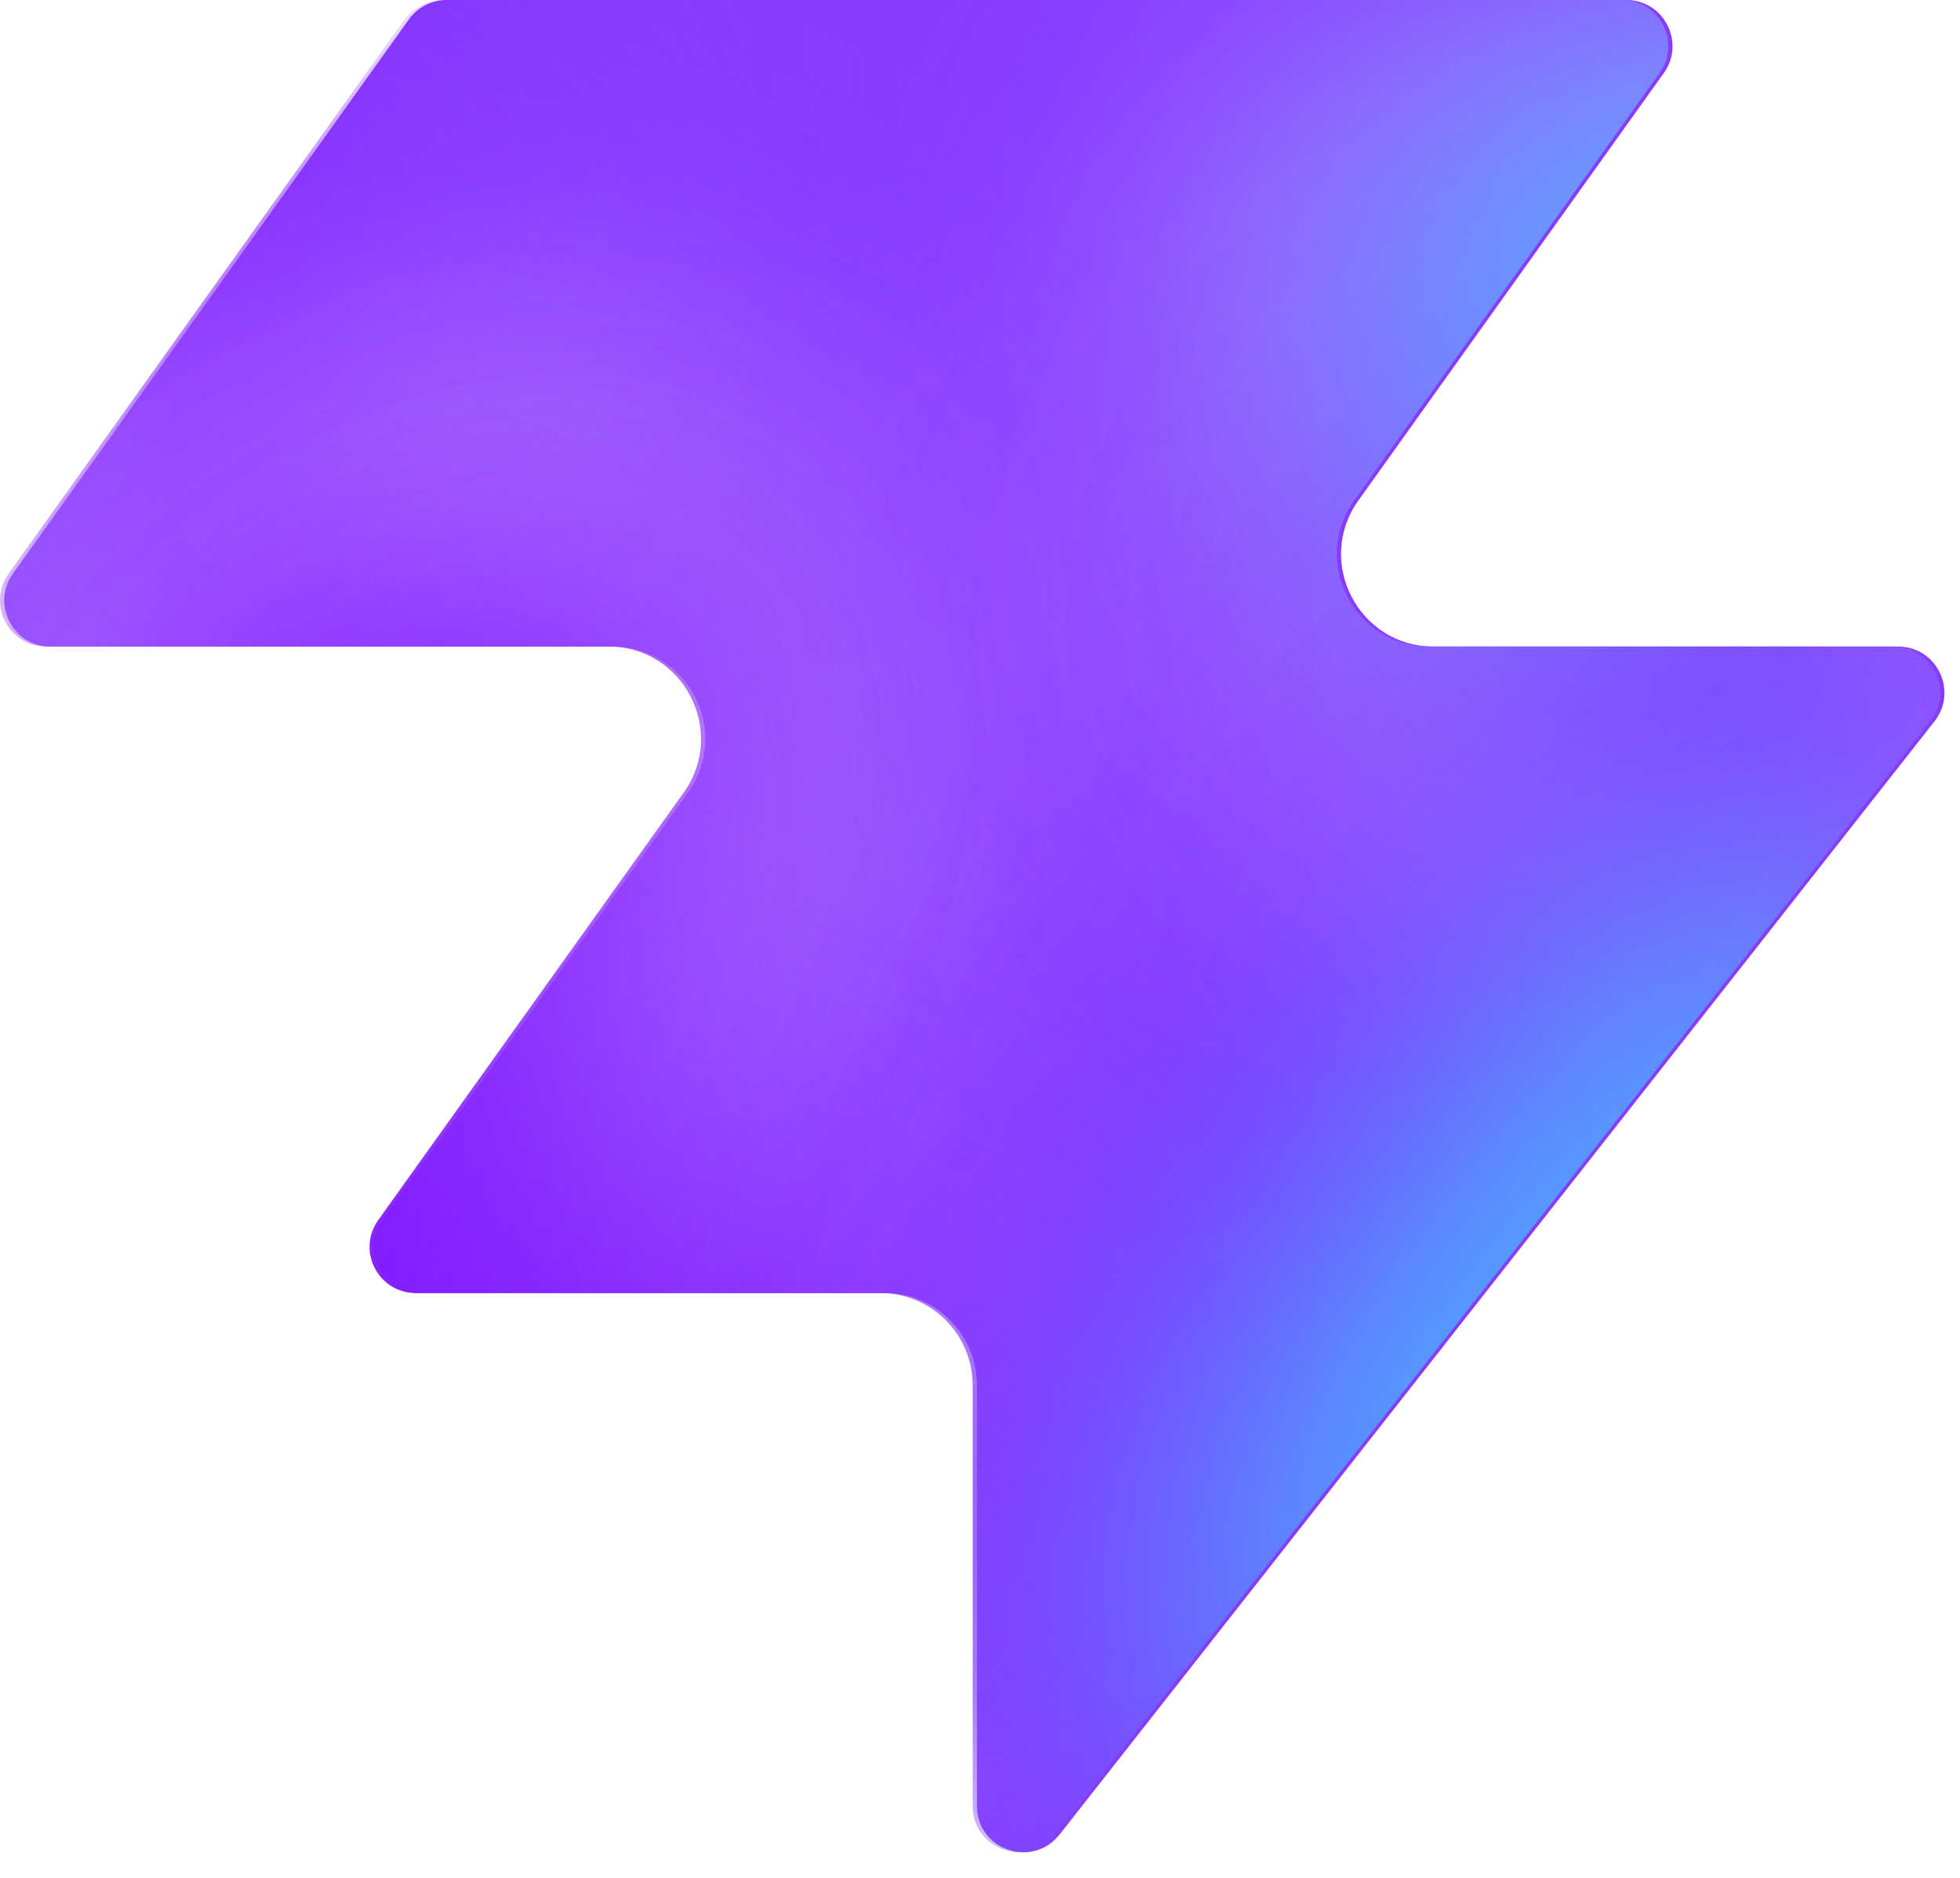
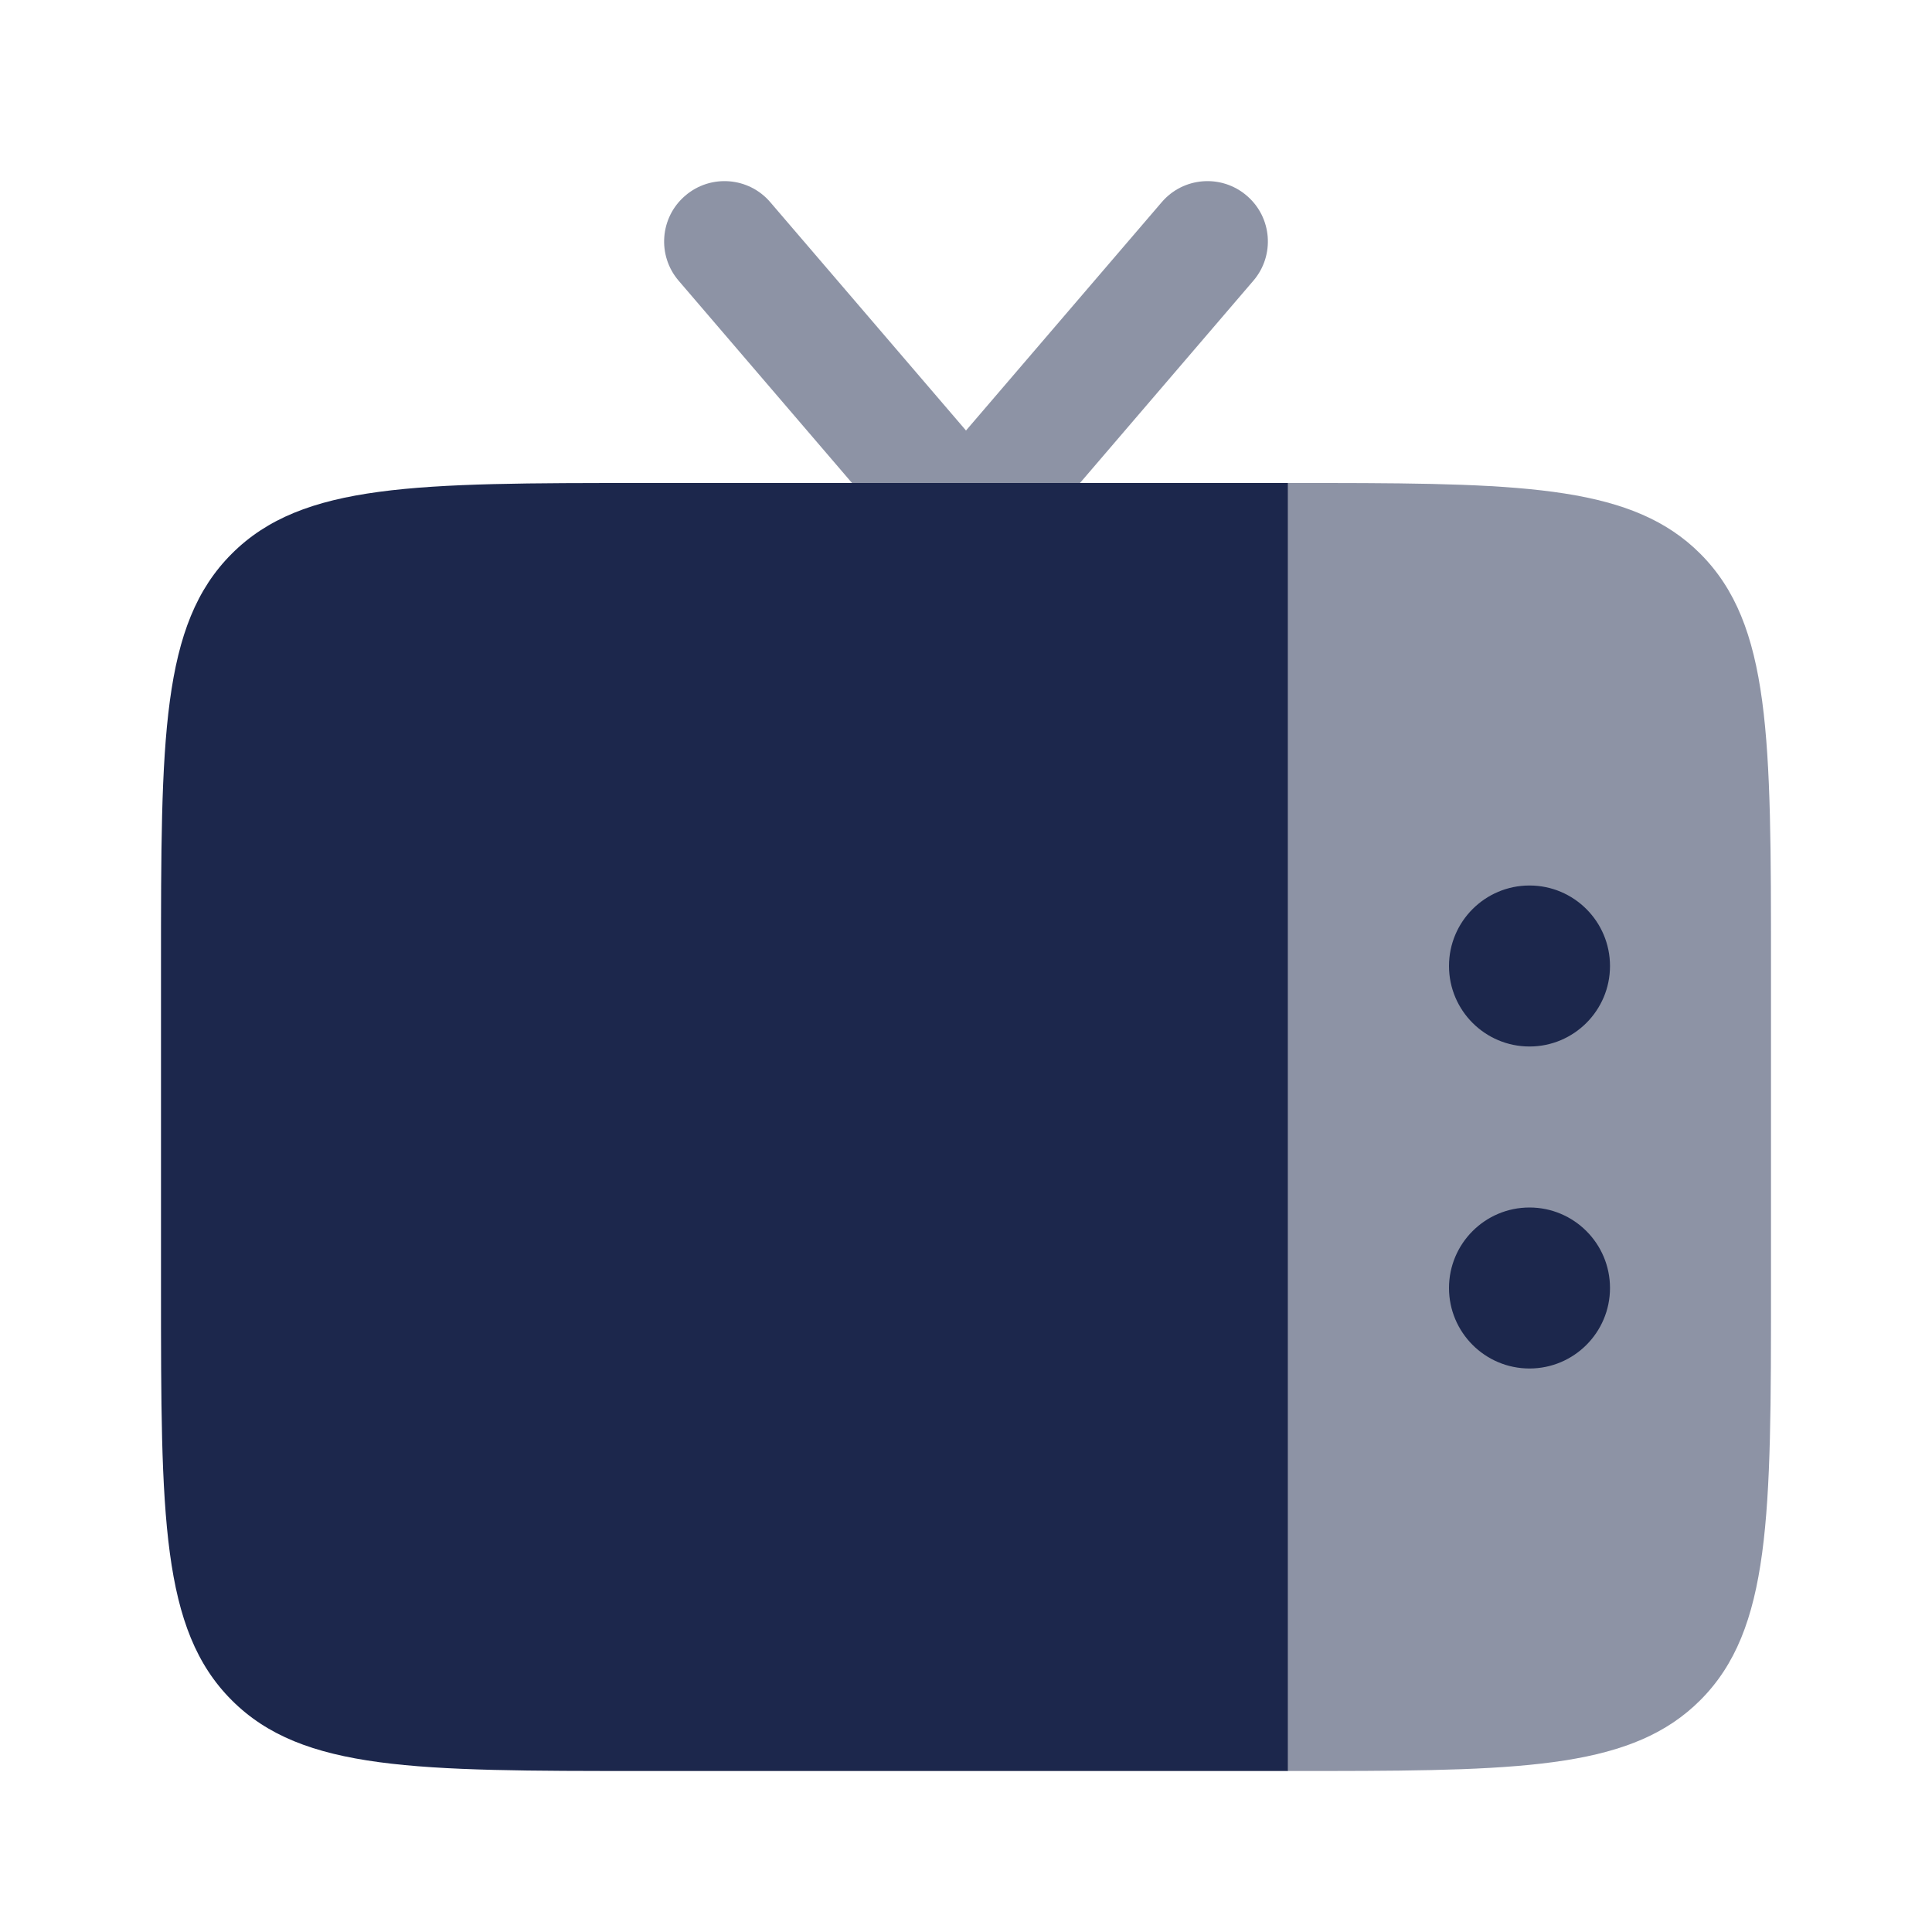
- <svg xmlns="http://www.w3.org/2000/svg" width="48" height="46" fill="none" viewBox="0 0 48 46">
-   <path fill="#863bff" d="M25.946 44.938c-.664.845-2.021.375-2.021-.698V33.937a2.26 2.26 0 0 0-2.262-2.262H10.287c-.92 0-1.456-1.04-.92-1.788l7.48-10.471c1.07-1.497 0-3.578-1.842-3.578H1.237c-.92 0-1.456-1.04-.92-1.788L10.013.474c.214-.297.556-.474.92-.474h28.894c.92 0 1.456 1.04.92 1.788l-7.48 10.471c-1.07 1.498 0 3.579 1.842 3.579h11.377c.943 0 1.473 1.088.89 1.83L25.947 44.94z" style="fill:#863bff;fill:color(display-p3 .525 .23 1);fill-opacity:1" />
-   <mask id="a" width="48" height="46" x="0" y="0" maskUnits="userSpaceOnUse" style="mask-type:alpha">
-     <path fill="#000" d="M25.842 44.938c-.664.844-2.021.375-2.021-.698V33.937a2.26 2.26 0 0 0-2.262-2.262H10.183c-.92 0-1.456-1.04-.92-1.788l7.48-10.471c1.07-1.498 0-3.579-1.842-3.579H1.133c-.92 0-1.456-1.04-.92-1.787L9.91.473c.214-.297.556-.474.92-.474h28.894c.92 0 1.456 1.04.92 1.788l-7.48 10.471c-1.07 1.498 0 3.578 1.842 3.578h11.377c.943 0 1.473 1.088.89 1.832L25.843 44.94z" style="fill:#000;fill-opacity:1" />
-   </mask>
-   <g mask="url(#a)">
-     <g filter="url(#b)">
-       <ellipse cx="5.508" cy="14.704" fill="#ede6ff" rx="5.508" ry="14.704" style="fill:#ede6ff;fill:color(display-p3 .927 .903 1);fill-opacity:1" transform="matrix(.00324 1 1 -.00324 -4.47 31.516)" />
-     </g>
-     <g filter="url(#c)">
-       <ellipse cx="10.399" cy="29.851" fill="#ede6ff" rx="10.399" ry="29.851" style="fill:#ede6ff;fill:color(display-p3 .927 .903 1);fill-opacity:1" transform="matrix(.00324 1 1 -.00324 -39.328 7.883)" />
-     </g>
-     <g filter="url(#d)">
-       <ellipse cx="5.508" cy="30.487" fill="#7e14ff" rx="5.508" ry="30.487" style="fill:#7e14ff;fill:color(display-p3 .492 .077 1);fill-opacity:1" transform="rotate(89.814 -25.913 -14.639)scale(1 -1)" />
-     </g>
-     <g filter="url(#e)">
-       <ellipse cx="5.508" cy="30.599" fill="#7e14ff" rx="5.508" ry="30.599" style="fill:#7e14ff;fill:color(display-p3 .492 .077 1);fill-opacity:1" transform="rotate(89.814 -32.644 -3.334)scale(1 -1)" />
-     </g>
-     <g filter="url(#f)">
-       <ellipse cx="5.508" cy="30.599" fill="#7e14ff" rx="5.508" ry="30.599" style="fill:#7e14ff;fill:color(display-p3 .492 .077 1);fill-opacity:1" transform="matrix(.00324 1 1 -.00324 -34.34 30.47)" />
-     </g>
-     <g filter="url(#g)">
-       <ellipse cx="14.072" cy="22.078" fill="#ede6ff" rx="14.072" ry="22.078" style="fill:#ede6ff;fill:color(display-p3 .927 .903 1);fill-opacity:1" transform="rotate(93.35 24.506 48.493)scale(-1 1)" />
-     </g>
-     <g filter="url(#h)">
-       <ellipse cx="3.47" cy="21.501" fill="#7e14ff" rx="3.47" ry="21.501" style="fill:#7e14ff;fill:color(display-p3 .492 .077 1);fill-opacity:1" transform="rotate(89.009 28.708 47.59)scale(-1 1)" />
-     </g>
-     <g filter="url(#i)">
-       <ellipse cx="3.47" cy="21.501" fill="#7e14ff" rx="3.47" ry="21.501" style="fill:#7e14ff;fill:color(display-p3 .492 .077 1);fill-opacity:1" transform="rotate(89.009 28.708 47.59)scale(-1 1)" />
-     </g>
-     <g filter="url(#j)">
-       <ellipse cx=".387" cy="8.972" fill="#7e14ff" rx="4.407" ry="29.108" style="fill:#7e14ff;fill:color(display-p3 .492 .077 1);fill-opacity:1" transform="rotate(39.51 .387 8.972)" />
-     </g>
-     <g filter="url(#k)">
-       <ellipse cx="47.523" cy="-6.092" fill="#7e14ff" rx="4.407" ry="29.108" style="fill:#7e14ff;fill:color(display-p3 .492 .077 1);fill-opacity:1" transform="rotate(37.892 47.523 -6.092)" />
-     </g>
-     <g filter="url(#l)">
-       <ellipse cx="41.412" cy="6.333" fill="#47bfff" rx="5.971" ry="9.665" style="fill:#47bfff;fill:color(display-p3 .28 .748 1);fill-opacity:1" transform="rotate(37.892 41.412 6.333)" />
-     </g>
-     <g filter="url(#m)">
-       <ellipse cx="-1.879" cy="38.332" fill="#7e14ff" rx="4.407" ry="29.108" style="fill:#7e14ff;fill:color(display-p3 .492 .077 1);fill-opacity:1" transform="rotate(37.892 -1.88 38.332)" />
-     </g>
-     <g filter="url(#n)">
-       <ellipse cx="-1.879" cy="38.332" fill="#7e14ff" rx="4.407" ry="29.108" style="fill:#7e14ff;fill:color(display-p3 .492 .077 1);fill-opacity:1" transform="rotate(37.892 -1.88 38.332)" />
-     </g>
-     <g filter="url(#o)">
-       <ellipse cx="35.651" cy="29.907" fill="#7e14ff" rx="4.407" ry="29.108" style="fill:#7e14ff;fill:color(display-p3 .492 .077 1);fill-opacity:1" transform="rotate(37.892 35.651 29.907)" />
-     </g>
-     <g filter="url(#p)">
-       <ellipse cx="38.418" cy="32.4" fill="#47bfff" rx="5.971" ry="15.297" style="fill:#47bfff;fill:color(display-p3 .28 .748 1);fill-opacity:1" transform="rotate(37.892 38.418 32.4)" />
-     </g>
-   </g>
-   <defs>
-     <filter id="b" width="60.045" height="41.654" x="-19.77" y="16.149" color-interpolation-filters="sRGB" filterUnits="userSpaceOnUse">
-       <feFlood flood-opacity="0" result="BackgroundImageFix" />
-       <feBlend in="SourceGraphic" in2="BackgroundImageFix" result="shape" />
-       <feGaussianBlur result="effect1_foregroundBlur_2002_17158" stdDeviation="7.659" />
-     </filter>
-     <filter id="c" width="90.34" height="51.437" x="-54.613" y="-7.533" color-interpolation-filters="sRGB" filterUnits="userSpaceOnUse">
-       <feFlood flood-opacity="0" result="BackgroundImageFix" />
-       <feBlend in="SourceGraphic" in2="BackgroundImageFix" result="shape" />
-       <feGaussianBlur result="effect1_foregroundBlur_2002_17158" stdDeviation="7.659" />
-     </filter>
-     <filter id="d" width="79.355" height="29.4" x="-49.64" y="2.03" color-interpolation-filters="sRGB" filterUnits="userSpaceOnUse">
-       <feFlood flood-opacity="0" result="BackgroundImageFix" />
-       <feBlend in="SourceGraphic" in2="BackgroundImageFix" result="shape" />
-       <feGaussianBlur result="effect1_foregroundBlur_2002_17158" stdDeviation="4.596" />
-     </filter>
-     <filter id="e" width="79.579" height="29.4" x="-45.045" y="20.029" color-interpolation-filters="sRGB" filterUnits="userSpaceOnUse">
-       <feFlood flood-opacity="0" result="BackgroundImageFix" />
-       <feBlend in="SourceGraphic" in2="BackgroundImageFix" result="shape" />
-       <feGaussianBlur result="effect1_foregroundBlur_2002_17158" stdDeviation="4.596" />
-     </filter>
-     <filter id="f" width="79.579" height="29.4" x="-43.513" y="21.178" color-interpolation-filters="sRGB" filterUnits="userSpaceOnUse">
-       <feFlood flood-opacity="0" result="BackgroundImageFix" />
-       <feBlend in="SourceGraphic" in2="BackgroundImageFix" result="shape" />
-       <feGaussianBlur result="effect1_foregroundBlur_2002_17158" stdDeviation="4.596" />
-     </filter>
-     <filter id="g" width="74.749" height="58.852" x="15.756" y="-17.901" color-interpolation-filters="sRGB" filterUnits="userSpaceOnUse">
-       <feFlood flood-opacity="0" result="BackgroundImageFix" />
-       <feBlend in="SourceGraphic" in2="BackgroundImageFix" result="shape" />
-       <feGaussianBlur result="effect1_foregroundBlur_2002_17158" stdDeviation="7.659" />
-     </filter>
-     <filter id="h" width="61.377" height="25.362" x="23.548" y="2.284" color-interpolation-filters="sRGB" filterUnits="userSpaceOnUse">
-       <feFlood flood-opacity="0" result="BackgroundImageFix" />
-       <feBlend in="SourceGraphic" in2="BackgroundImageFix" result="shape" />
-       <feGaussianBlur result="effect1_foregroundBlur_2002_17158" stdDeviation="4.596" />
-     </filter>
-     <filter id="i" width="61.377" height="25.362" x="23.548" y="2.284" color-interpolation-filters="sRGB" filterUnits="userSpaceOnUse">
-       <feFlood flood-opacity="0" result="BackgroundImageFix" />
-       <feBlend in="SourceGraphic" in2="BackgroundImageFix" result="shape" />
-       <feGaussianBlur result="effect1_foregroundBlur_2002_17158" stdDeviation="4.596" />
-     </filter>
-     <filter id="j" width="56.045" height="63.649" x="-27.636" y="-22.853" color-interpolation-filters="sRGB" filterUnits="userSpaceOnUse">
-       <feFlood flood-opacity="0" result="BackgroundImageFix" />
-       <feBlend in="SourceGraphic" in2="BackgroundImageFix" result="shape" />
-       <feGaussianBlur result="effect1_foregroundBlur_2002_17158" stdDeviation="4.596" />
-     </filter>
-     <filter id="k" width="54.814" height="64.646" x="20.116" y="-38.415" color-interpolation-filters="sRGB" filterUnits="userSpaceOnUse">
-       <feFlood flood-opacity="0" result="BackgroundImageFix" />
-       <feBlend in="SourceGraphic" in2="BackgroundImageFix" result="shape" />
-       <feGaussianBlur result="effect1_foregroundBlur_2002_17158" stdDeviation="4.596" />
-     </filter>
-     <filter id="l" width="33.541" height="35.313" x="24.641" y="-11.323" color-interpolation-filters="sRGB" filterUnits="userSpaceOnUse">
-       <feFlood flood-opacity="0" result="BackgroundImageFix" />
-       <feBlend in="SourceGraphic" in2="BackgroundImageFix" result="shape" />
-       <feGaussianBlur result="effect1_foregroundBlur_2002_17158" stdDeviation="4.596" />
-     </filter>
-     <filter id="m" width="54.814" height="64.646" x="-29.286" y="6.009" color-interpolation-filters="sRGB" filterUnits="userSpaceOnUse">
-       <feFlood flood-opacity="0" result="BackgroundImageFix" />
-       <feBlend in="SourceGraphic" in2="BackgroundImageFix" result="shape" />
-       <feGaussianBlur result="effect1_foregroundBlur_2002_17158" stdDeviation="4.596" />
-     </filter>
-     <filter id="n" width="54.814" height="64.646" x="-29.286" y="6.009" color-interpolation-filters="sRGB" filterUnits="userSpaceOnUse">
-       <feFlood flood-opacity="0" result="BackgroundImageFix" />
-       <feBlend in="SourceGraphic" in2="BackgroundImageFix" result="shape" />
-       <feGaussianBlur result="effect1_foregroundBlur_2002_17158" stdDeviation="4.596" />
-     </filter>
-     <filter id="o" width="54.814" height="64.646" x="8.244" y="-2.416" color-interpolation-filters="sRGB" filterUnits="userSpaceOnUse">
-       <feFlood flood-opacity="0" result="BackgroundImageFix" />
-       <feBlend in="SourceGraphic" in2="BackgroundImageFix" result="shape" />
-       <feGaussianBlur result="effect1_foregroundBlur_2002_17158" stdDeviation="4.596" />
-     </filter>
-     <filter id="p" width="39.409" height="43.623" x="18.713" y="10.588" color-interpolation-filters="sRGB" filterUnits="userSpaceOnUse">
-       <feFlood flood-opacity="0" result="BackgroundImageFix" />
-       <feBlend in="SourceGraphic" in2="BackgroundImageFix" result="shape" />
-       <feGaussianBlur result="effect1_foregroundBlur_2002_17158" stdDeviation="4.596" />
-     </filter>
-   </defs>
+ <svg xmlns="http://www.w3.org/2000/svg" width="800px" height="800px" viewBox="0 0 24 24" fill="none">
+   <path fill-rule="evenodd" clip-rule="evenodd" d="M16 6H13.416H10.584H8C5.172 6 3.757 6 2.879 6.879C2 7.757 2 9.172 2 12V16C2 18.828 2 20.243 2.879 21.121C3.757 22 5.172 22 8 22L16 22V6Z" fill="#1C274C" />
+   <path opacity="0.5" d="M22 12V16C22 18.828 22 20.242 21.121 21.121C20.296 21.946 18.998 21.997 16.5 22H16V6H16.5C18.998 6.003 20.296 6.053 21.121 6.878C22 7.757 22 9.171 22 12Z" fill="#1C274C" />
+   <path opacity="0.5" d="M13.416 6L15.569 3.488C15.839 3.174 15.803 2.7 15.488 2.431C15.174 2.161 14.7 2.197 14.431 2.512L12 5.348L9.569 2.512C9.3 2.197 8.826 2.161 8.512 2.431C8.197 2.7 8.161 3.174 8.431 3.488L10.584 6H13.416Z" fill="#1C274C" />
+   <path d="M19 11C19.552 11 20 11.448 20 12C20 12.552 19.552 13 19 13C18.448 13 18 12.552 18 12C18 11.448 18.448 11 19 11Z" fill="#1C274C" />
+   <path d="M19 15C19.552 15 20 15.448 20 16C20 16.552 19.552 17 19 17C18.448 17 18 16.552 18 16C18 15.448 18.448 15 19 15Z" fill="#1C274C" />
</svg>
